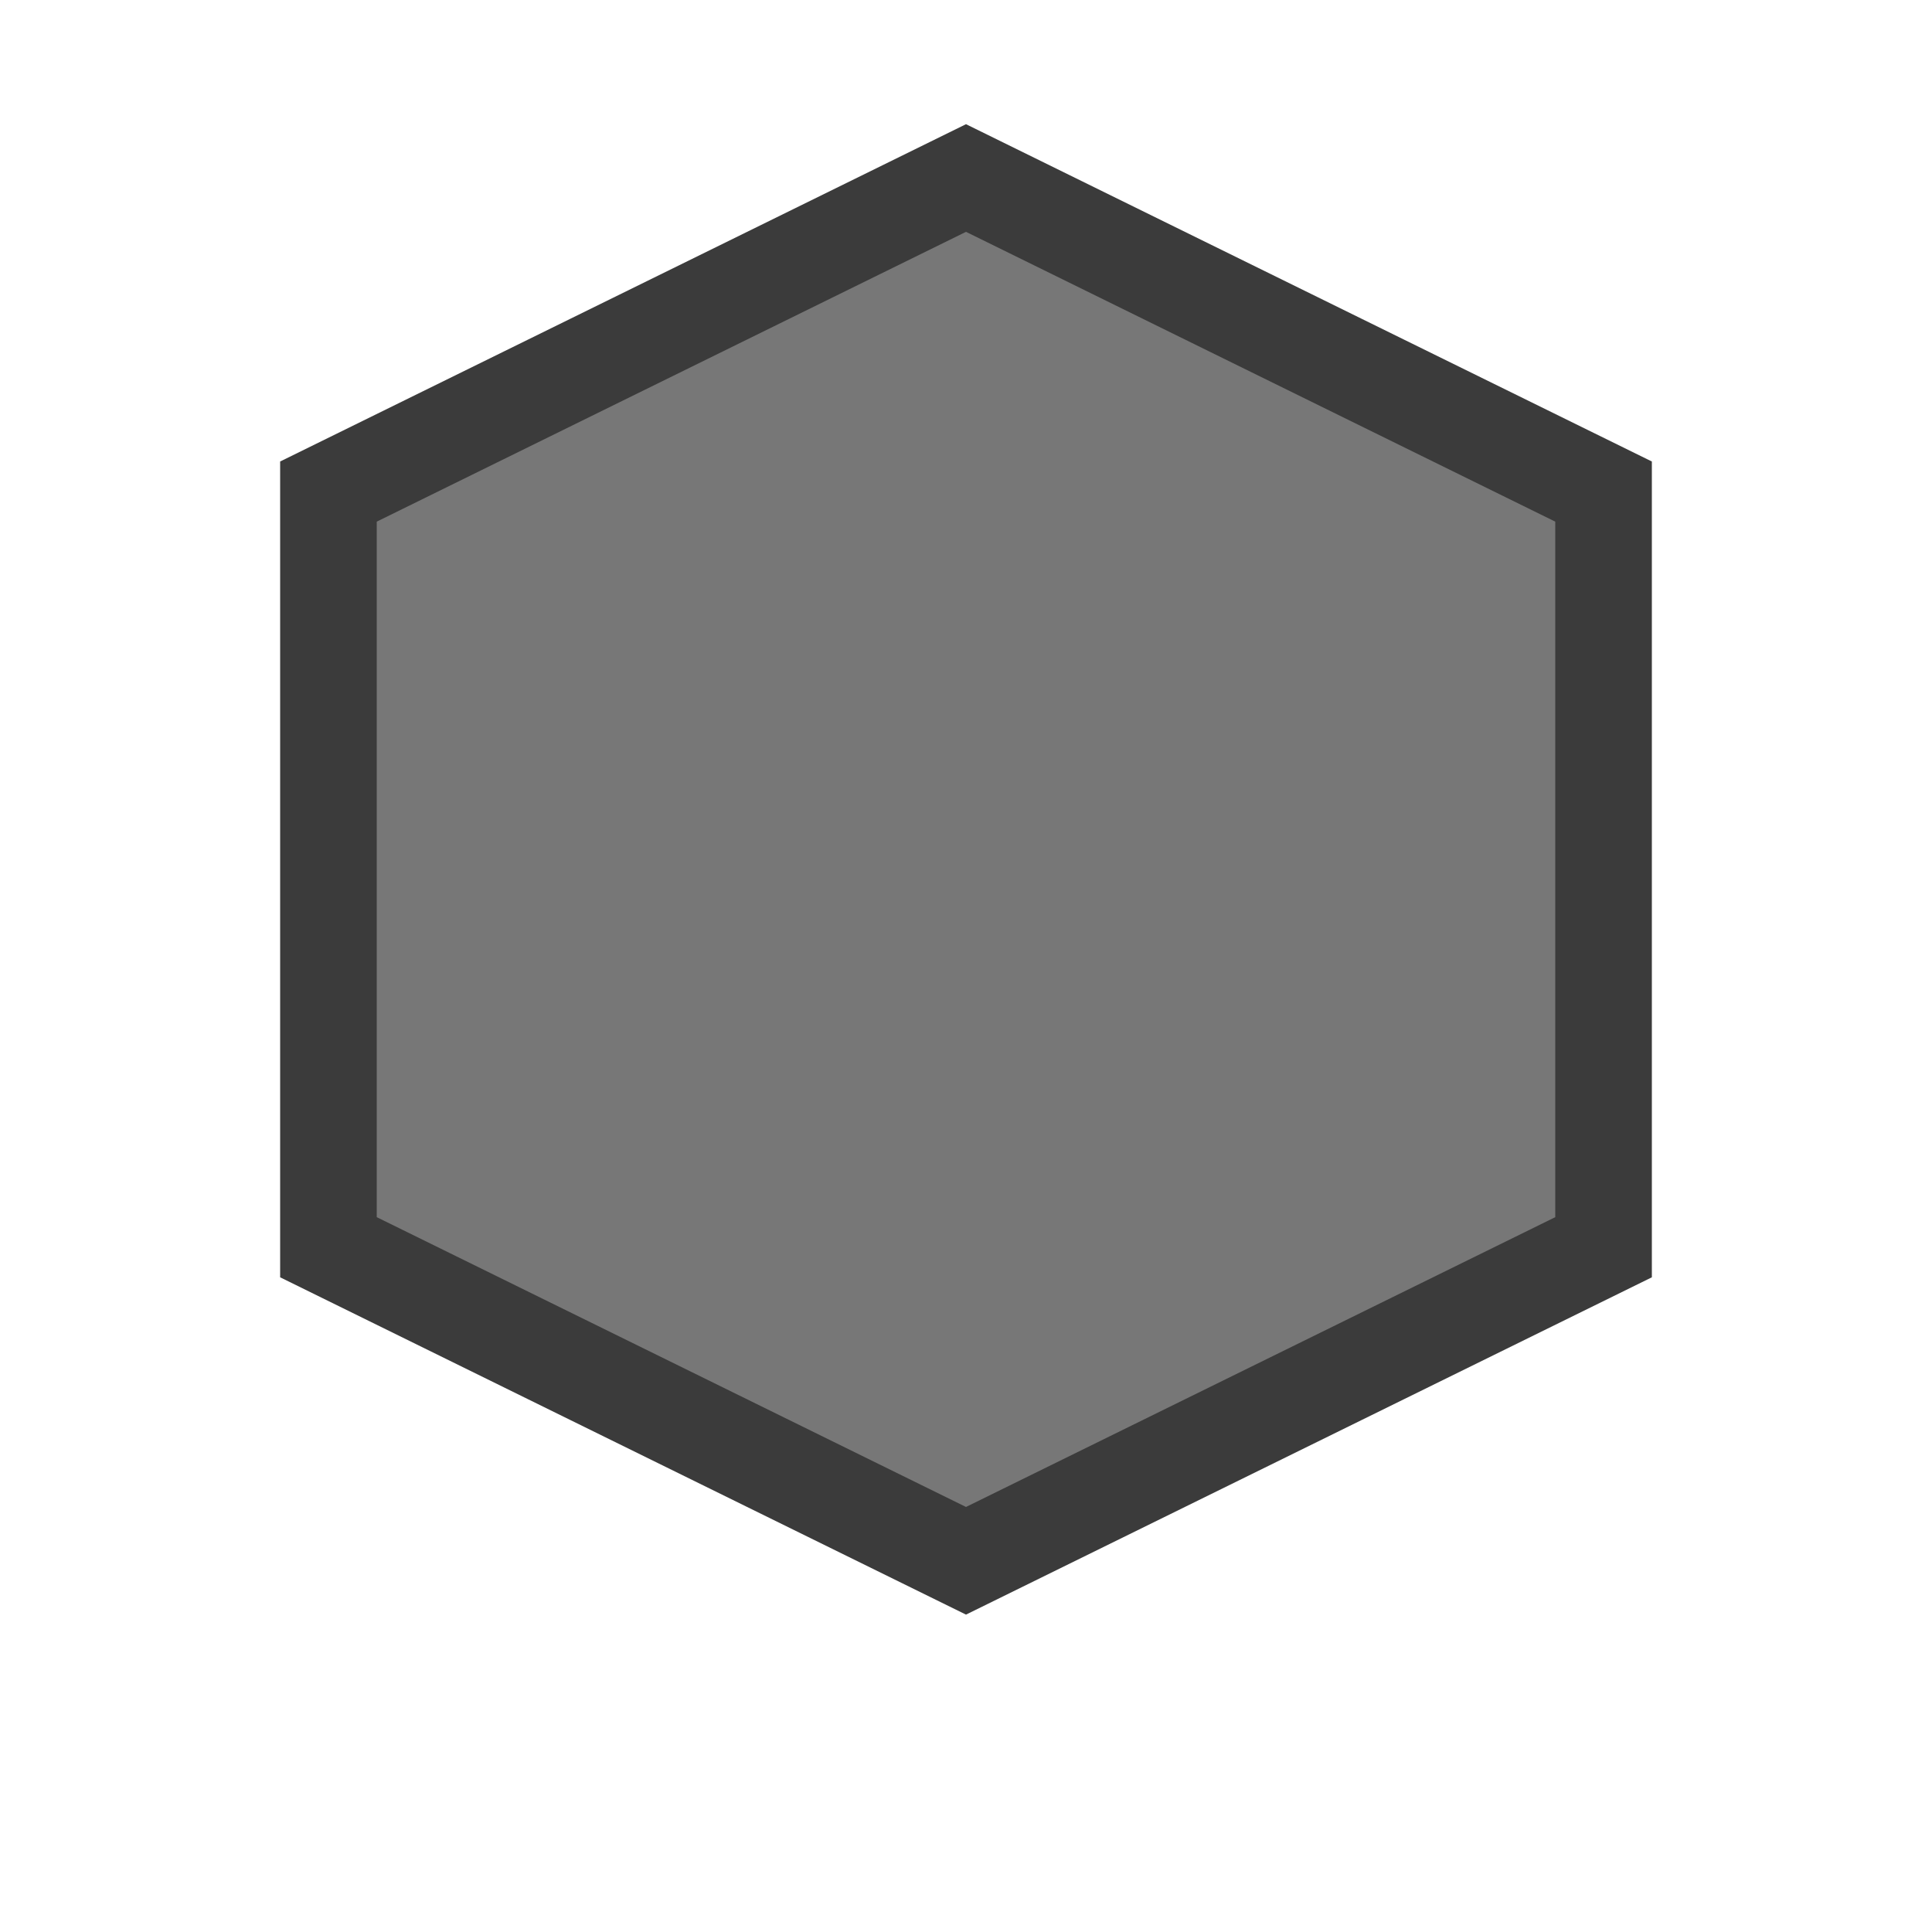
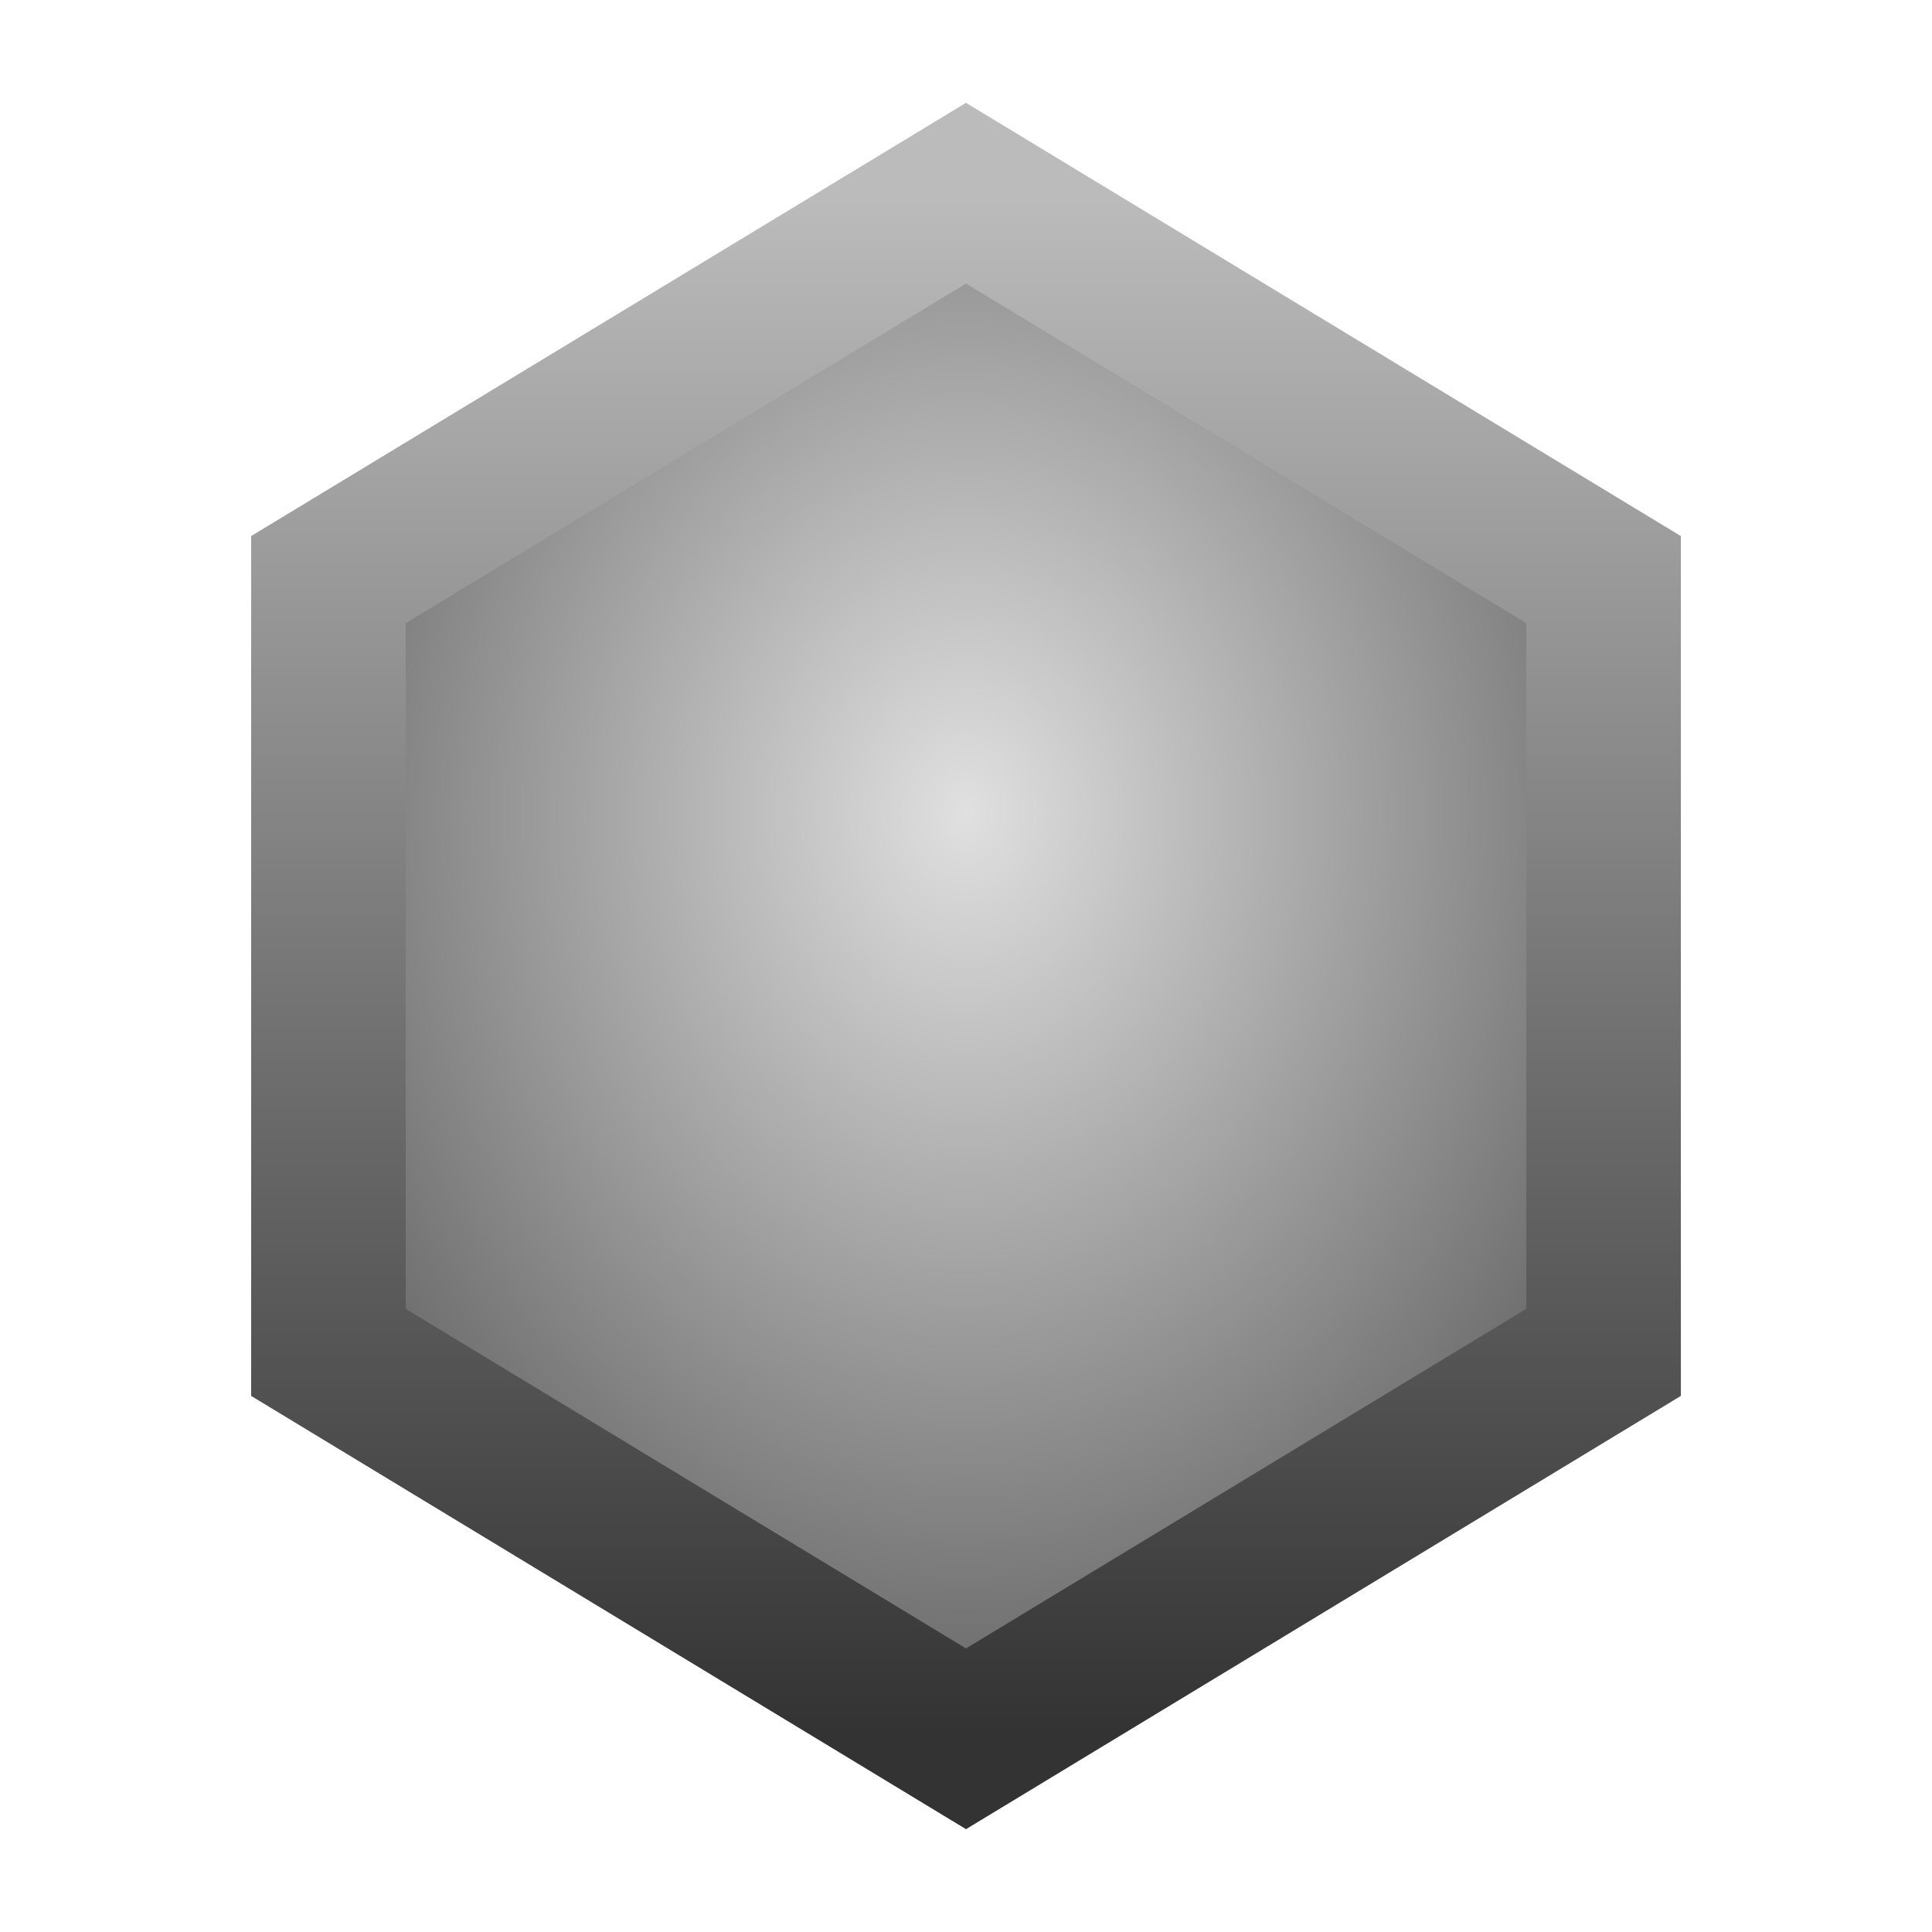
<svg xmlns="http://www.w3.org/2000/svg" viewBox="0 0 100 100">
  <defs>
-     <filter id="darken" color-interpolation-filters="sRGB">
-       <feColorMatrix type="saturate" values="1.3" />
-       <feColorMatrix type="matrix" values="         0.7 0   0   0 0         0   0.7 0   0 0         0   0   0.7 0 0         0   0   0   1 0" />
-     </filter>
-     <path id="hex" d="M50 12 L80.5 27 L80.5 63 L50 78 L19.5 63 L19.5 27 Z" />
+     <linearGradient id="edge" x1="0" y1="0" x2="0" y2="1">
+       <stop offset="0%" stop-color="#bbbbbb" />
+       <stop offset="100%" stop-color="#333333" />
+     </linearGradient>
+     <radialGradient id="core" cx="50%" cy="40%" r="60%">
+       <stop offset="0%" stop-color="#e0e0e0" />
+       <stop offset="100%" stop-color="#666666" />
+     </radialGradient>
+     <path id="hex" d="M50 10 L83 30 L83 70 L50 90 L17 70 L17 30 Z" />
  </defs>
-   <use href="#hex" fill="none" stroke="#555555" stroke-width="10" filter="url(#darken)" />
-   <use href="#hex" fill="#777777" />
+   <use href="#hex" fill="url(#core)" stroke="url(#edge)" stroke-width="8" />
</svg>
